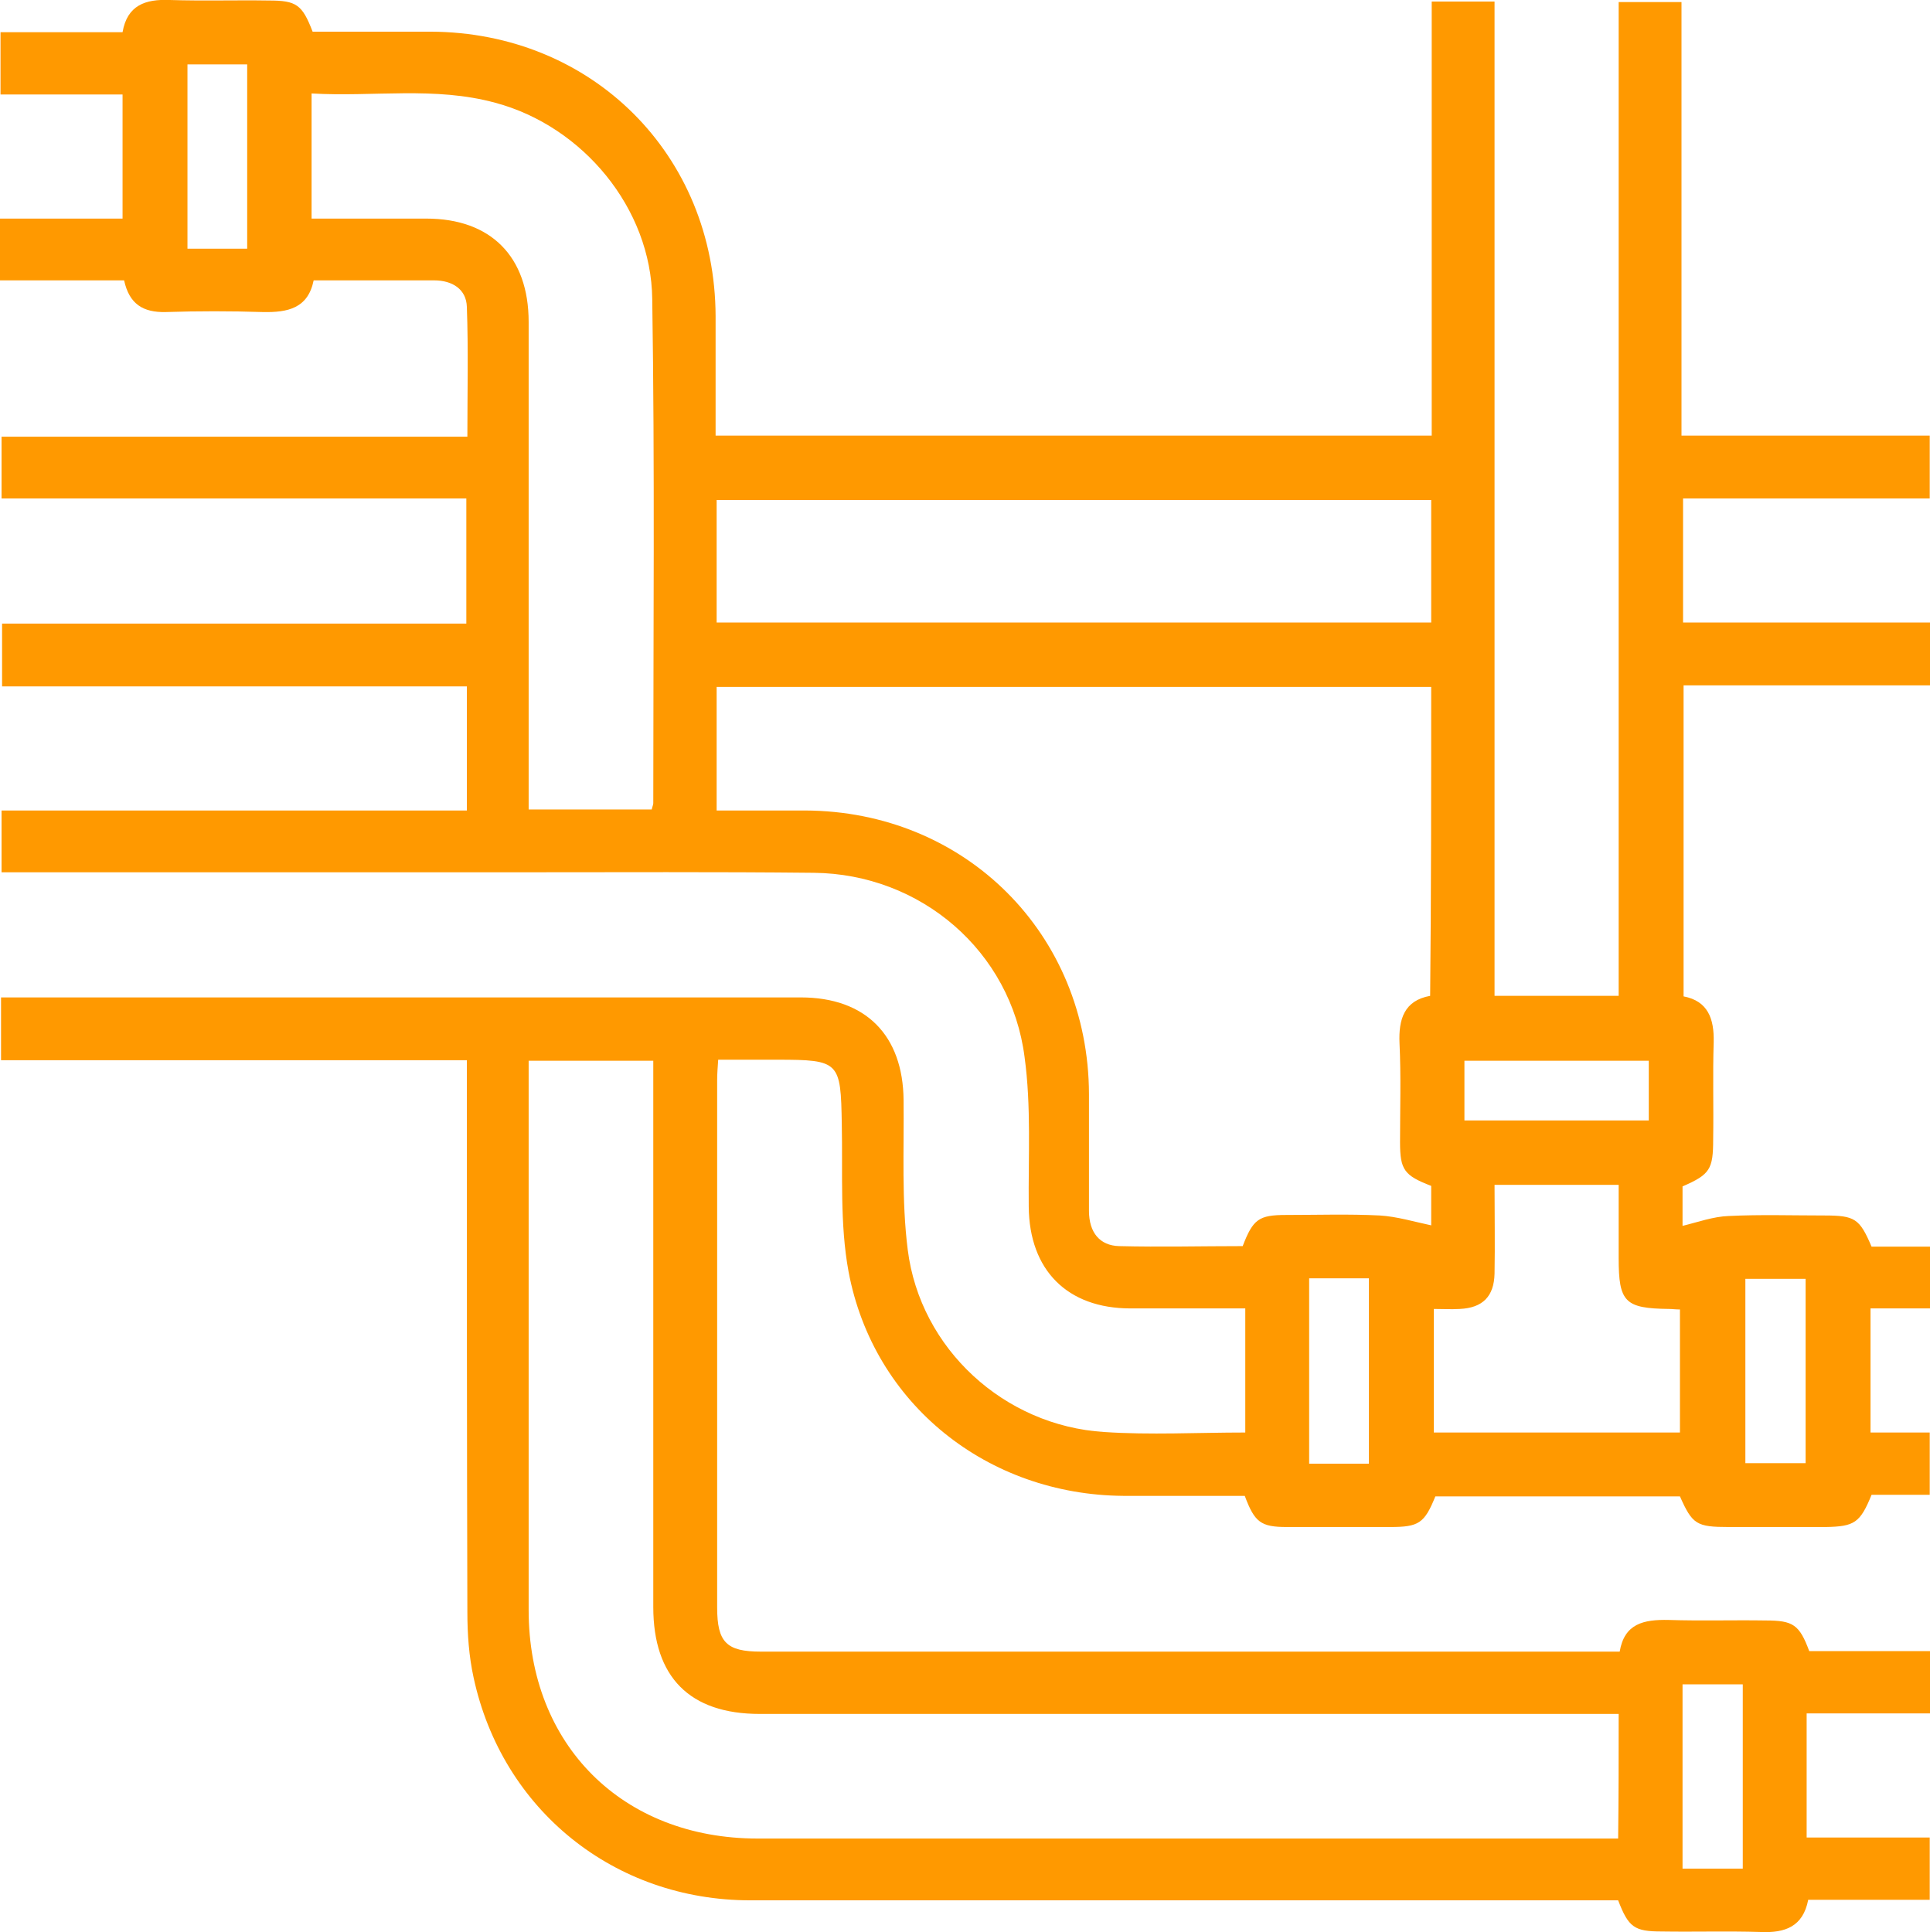
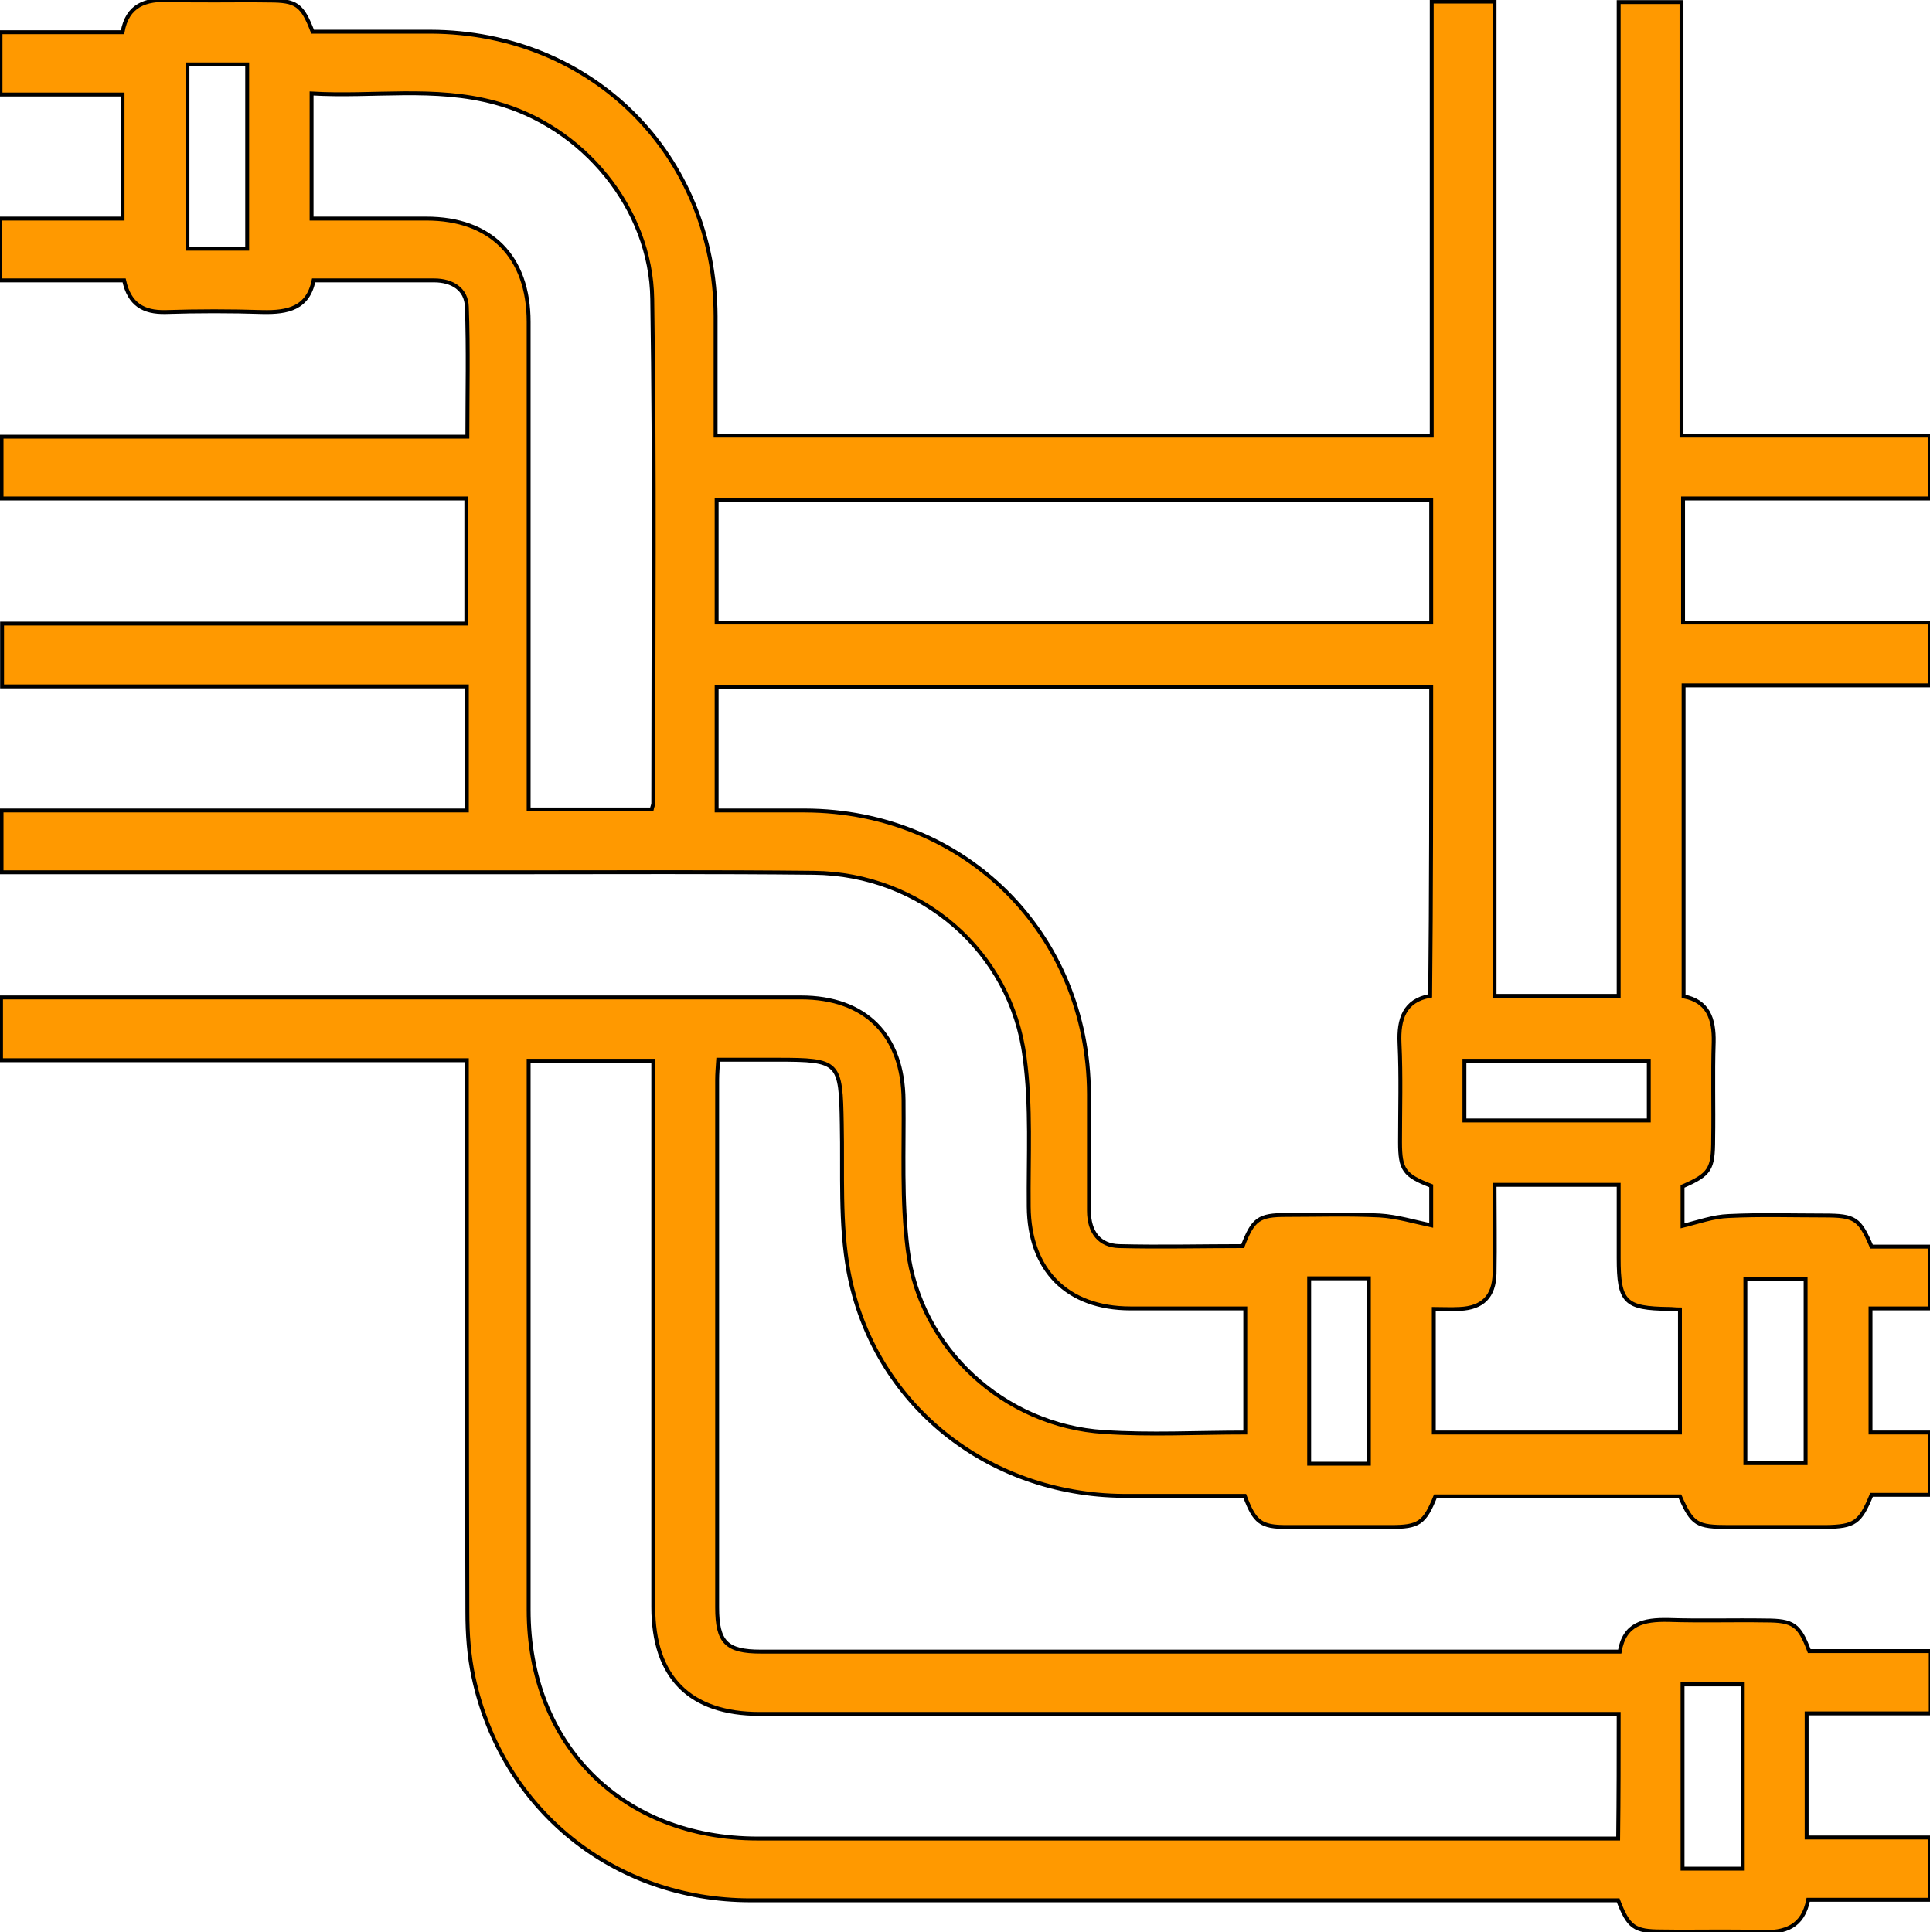
<svg xmlns="http://www.w3.org/2000/svg" version="1.1" id="Capa_1" x="0px" y="0px" viewBox="0 0 371.6 372.1" style="enable-background:new 0 0 371.6 372.1;" xml:space="preserve">
  <style type="text/css">
- 	.st0{fill:#FF9900;}
+ 	.st0{fill:#FF9900;stroke:#000000;stroke-width:0.75;stroke-miterlimit:10;}
</style>
-   <path class="st0" d="M347.9,330c0,8.3,0,15.9,0,23.9c7.8,0,15.6,0,23.7,0c0,4.2,0,8,0,12c-7.8,0-15.5,0-23.4,0  c-1,5.2-4.5,6.4-9.1,6.2c-6.4-0.2-12.7,0-19.1-0.1c-5.3,0-6.4-0.8-8.4-6c-1.5,0-3.1,0-4.7,0c-54.1,0-108.2,0-162.4,0  c-26.2,0-47.8-17.4-53.3-42.9c-0.9-4.1-1.2-8.4-1.2-12.6c-0.1-34-0.1-68-0.1-102c0-1.3,0-2.7,0-4.3c-30,0-59.7,0-89.7,0  c0-4.1,0-7.9,0-12.1c1.3,0,2.6,0,4,0c50,0,100,0,150,0c12.5,0,19.7,7.3,19.8,19.8c0.1,9.6-0.4,19.3,0.8,28.8  c2.4,19.1,18.6,33.9,37.8,35.1c8.9,0.6,17.9,0.1,27.2,0.1c0-7.9,0-15.7,0-23.9c-7.5,0-14.8,0-22.1,0c-12.2,0-19.5-7.4-19.6-19.6  c-0.1-9.6,0.5-19.3-0.8-28.8c-2.6-20.4-20-35.3-40.6-35.5c-18.9-0.2-37.7-0.1-56.6-0.1c-31.7,0-63.5,0-95.2,0c-1.5,0-2.9,0-4.6,0  c0-4.1,0-7.8,0-11.9c29.8,0,59.6,0,89.6,0c0-8.1,0-15.8,0-23.9c-29.7,0-59.5,0-89.5,0c0-4.2,0-8,0-12.1c29.7,0,59.5,0,89.4,0  c0-8.1,0-15.9,0-24.1c-29.7,0-59.5,0-89.5,0c0-4.1,0-7.8,0-11.9c29.7,0,59.5,0,89.7,0c0-8.6,0.2-16.8-0.1-25  c-0.1-3.4-2.8-5.1-6.3-5.1c-7.6,0-15.2,0-23.2,0c-1.1,5.4-5,6.2-9.8,6.1c-6.2-0.2-12.5-0.2-18.7,0c-4.3,0.1-7-1.5-8-6.1  C15.8,54,8,54,0,54c0-4,0-7.7,0-11.9c7.8,0,15.6,0,23.6,0c0-8.1,0-15.8,0-23.9c-7.7,0-15.5,0-23.5,0c0-4.2,0-8,0-12  c7.8,0,15.5,0,23.5,0C24.5,1,28-0.2,32.7,0c6.4,0.2,12.7,0,19.1,0.1c5.3,0,6.4,0.8,8.4,6c7.5,0,15.1,0,22.7,0  c31.1,0.1,54.8,23.7,54.9,54.8c0,7.6,0,15.2,0,23c46,0,91.7,0,137.9,0c0-27.8,0-55.5,0-83.6c4.2,0,8,0,12.1,0  c0,63.8,0,127.5,0,191.5c8.1,0,15.9,0,23.9,0c0-63.7,0-127.4,0-191.4c4.1,0,7.8,0,12.1,0c0,27.7,0,55.5,0,83.5c16.1,0,31.8,0,47.8,0  c0,4.1,0,7.8,0,12.1c-15.7,0-31.5,0-47.5,0c0,8.1,0,15.8,0,23.9c15.7,0,31.5,0,47.6,0c0,4.2,0,8,0,12.1c-15.8,0-31.5,0-47.5,0  c0,20.1,0,39.9,0,59.9c4.7,0.9,5.9,4.3,5.8,8.8c-0.2,6.2,0,12.5-0.1,18.7c0,5.8-0.6,6.8-5.9,9.1c0,2.8,0,5.6,0,7.6  c2.9-0.7,5.9-1.8,8.9-1.9c6.1-0.3,12.2-0.1,18.4-0.1c5.9,0,6.8,0.6,9.1,6c3.6,0,7.3,0,11.3,0c0,4,0,7.8,0,11.9c-3.8,0-7.5,0-11.5,0  c0,8.1,0,15.9,0,23.9c3.7,0,7.4,0,11.4,0c0,4.1,0,7.8,0,12c-3.7,0-7.6,0-11.2,0c-2.2,5.4-3.3,6.1-8.8,6.2c-6.2,0-12.5,0-18.7,0  c-6.2,0-7-0.5-9.4-5.9c-15.7,0-31.4,0-47.1,0c-2.1,5.2-3.2,5.9-8.7,5.9c-6.6,0-13.2,0-19.9,0c-5,0-6.2-0.9-8.1-6  c-7.7,0-15.6,0-23.4,0c-26.1-0.2-48.1-17.6-52.9-43.2c-1.7-9.2-1.1-18.9-1.3-28.4c-0.2-12-0.4-12.4-12.4-12.4c-3.7,0-7.5,0-11.4,0  c-0.1,1.5-0.2,2.7-0.2,3.9c0,33.9,0,67.7,0,101.6c0,6.7,1.8,8.5,8.4,8.5c54,0,108,0,162,0c1,0,2,0,3.4,0c0.9-5.4,4.6-6.2,9.4-6.1  c6.2,0.2,12.5,0,18.7,0.1c5.3,0,6.5,0.8,8.4,5.9c7.6,0,15.4,0,23.4,0c0,4,0,7.8,0,12C363.8,330,356,330,347.9,330z M275.6,132.3  c-46.1,0-91.8,0-137.6,0c0,8,0,15.8,0,23.8c5.8,0,11.4,0,17,0c30.9,0.1,54.6,23.8,54.7,54.6c0,7.5,0,15,0,22.5  c0,4.2,2.1,6.7,5.8,6.8c8,0.2,15.9,0,23.8,0c2-5.2,3.1-6,8.4-6c6,0,12-0.2,18,0.1c3.3,0.2,6.6,1.2,9.9,1.9c0-0.5,0-1.8,0-3.2  c0-1.5,0-3,0-4.4c-5.2-2-6-3.1-6-8.4c0-6.4,0.2-12.7-0.1-19.1c-0.2-4.6,0.9-8.2,5.9-9.1C275.6,171.9,275.6,152.2,275.6,132.3z   M311.7,330.1c-1.9,0-3.4,0-4.9,0c-53.5,0-107,0-160.5,0c-13.5,0-20.5-7.1-20.5-20.6c0-33.6,0-67.2,0-100.9c0-1.4,0-2.9,0-4.3  c-8.2,0-15.9,0-24,0c0,1.4,0,2.6,0,3.8c0,34,0,68,0,102c0,26,18.1,44,44.1,44c53.9,0,107.7,0,161.6,0c1.3,0,2.7,0,4.1,0  C311.7,345.9,311.7,338.2,311.7,330.1z M60,42.1c7.7,0,14.9,0,22.1,0c12.4,0,19.7,7.3,19.7,19.9c0,29.9,0,59.7,0,89.6  c0,1.4,0,2.9,0,4.3c8.2,0,15.9,0,23.7,0c0.1-0.5,0.3-0.9,0.3-1.2c0-32.4,0.3-64.7-0.2-97.1c-0.2-17.5-13.4-33.3-30.2-37.8  C83.7,16.6,71.9,18.7,60,18C60,26.2,60,33.9,60,42.1z M275.6,119.9c0-8.1,0-15.8,0-23.6c-46,0-91.7,0-137.6,0c0,8,0,15.8,0,23.6  C184,119.9,229.7,119.9,275.6,119.9z M287.8,228.2c0,5.9,0.1,11.5,0,17.1c-0.1,4.4-2.3,6.6-6.7,6.8c-1.7,0.1-3.4,0-5,0  c0,8.3,0,16.1,0,23.8c16,0,31.7,0,47.4,0c0-8,0-15.8,0-23.7c-0.9,0-1.5-0.1-2.1-0.1c-8.5-0.1-9.7-1.3-9.7-9.8c0-4.7,0-9.4,0-14.1  C303.6,228.2,296,228.2,287.8,228.2z M47.6,47.9c0-12.1,0-23.9,0-35.5c-4.1,0-7.8,0-11.5,0c0,12,0,23.7,0,35.5  C39.9,47.9,43.6,47.9,47.6,47.9z M282,215.8c12.1,0,23.8,0,35.5,0c0-4.1,0-7.8,0-11.5c-12,0-23.7,0-35.5,0  C282,208.2,282,211.8,282,215.8z M252.1,246.2c0,12.2,0,23.9,0,35.7c4,0,7.7,0,11.5,0c0-12,0-23.7,0-35.7  C259.7,246.2,256,246.2,252.1,246.2z M347.7,246.3c-4.1,0-7.8,0-11.6,0c0,12,0,23.8,0,35.5c4,0,7.8,0,11.6,0  C347.7,269.8,347.7,258.2,347.7,246.3z M324,359.9c4.1,0,7.8,0,11.6,0c0-12,0-23.8,0-35.5c-4,0-7.8,0-11.6,0  C324,336.3,324,348,324,359.9z" />
+   <path class="st0" d="M347.9,330c0,8.3,0,15.9,0,23.9c7.8,0,15.6,0,23.7,0c0,4.2,0,8,0,12c-7.8,0-15.5,0-23.4,0  c-1,5.2-4.5,6.4-9.1,6.2c-6.4-0.2-12.7,0-19.1-0.1c-5.3,0-6.4-0.8-8.4-6c-1.5,0-3.1,0-4.7,0c-54.1,0-108.2,0-162.4,0  c-26.2,0-47.8-17.4-53.3-42.9c-0.9-4.1-1.2-8.4-1.2-12.6c-0.1-34-0.1-68-0.1-102c0-1.3,0-2.7,0-4.3c-30,0-59.7,0-89.7,0  c0-4.1,0-7.9,0-12.1c1.3,0,2.6,0,4,0c50,0,100,0,150,0c12.5,0,19.7,7.3,19.8,19.8c0.1,9.6-0.4,19.3,0.8,28.8  c2.4,19.1,18.6,33.9,37.8,35.1c8.9,0.6,17.9,0.1,27.2,0.1c0-7.9,0-15.7,0-23.9c-7.5,0-14.8,0-22.1,0c-12.2,0-19.5-7.4-19.6-19.6  c-0.1-9.6,0.5-19.3-0.8-28.8c-2.6-20.4-20-35.3-40.6-35.5c-18.9-0.2-37.7-0.1-56.6-0.1c-31.7,0-63.5,0-95.2,0c-1.5,0-2.9,0-4.6,0  c0-4.1,0-7.8,0-11.9c29.8,0,59.6,0,89.6,0c0-8.1,0-15.8,0-23.9c-29.7,0-59.5,0-89.5,0c0-4.2,0-8,0-12.1c29.7,0,59.5,0,89.4,0  c0-8.1,0-15.9,0-24.1c-29.7,0-59.5,0-89.5,0c0-4.1,0-7.8,0-11.9c29.7,0,59.5,0,89.7,0c0-8.6,0.2-16.8-0.1-25  c-0.1-3.4-2.8-5.1-6.3-5.1c-7.6,0-15.2,0-23.2,0c-1.1,5.4-5,6.2-9.8,6.1c-6.2-0.2-12.5-0.2-18.7,0c-4.3,0.1-7-1.5-8-6.1  C15.8,54,8,54,0,54c0-4,0-7.7,0-11.9c7.8,0,15.6,0,23.6,0c0-8.1,0-15.8,0-23.9c-7.7,0-15.5,0-23.5,0c0-4.2,0-8,0-12  c7.8,0,15.5,0,23.5,0C24.5,1,28-0.2,32.7,0c6.4,0.2,12.7,0,19.1,0.1c5.3,0,6.4,0.8,8.4,6c7.5,0,15.1,0,22.7,0  c31.1,0.1,54.8,23.7,54.9,54.8c0,7.6,0,15.2,0,23c46,0,91.7,0,137.9,0c0-27.8,0-55.5,0-83.6c4.2,0,8,0,12.1,0  c0,63.8,0,127.5,0,191.5c8.1,0,15.9,0,23.9,0c0-63.7,0-127.4,0-191.4c4.1,0,7.8,0,12.1,0c0,27.7,0,55.5,0,83.5c16.1,0,31.8,0,47.8,0  c0,4.1,0,7.8,0,12.1c-15.7,0-31.5,0-47.5,0c0,8.1,0,15.8,0,23.9c15.7,0,31.5,0,47.6,0c0,4.2,0,8,0,12.1c-15.8,0-31.5,0-47.5,0  c0,20.1,0,39.9,0,59.9c4.7,0.9,5.9,4.3,5.8,8.8c-0.2,6.2,0,12.5-0.1,18.7c0,5.8-0.6,6.8-5.9,9.1c0,2.8,0,5.6,0,7.6  c2.9-0.7,5.9-1.8,8.9-1.9c6.1-0.3,12.2-0.1,18.4-0.1c5.9,0,6.8,0.6,9.1,6c3.6,0,7.3,0,11.3,0c0,4,0,7.8,0,11.9c-3.8,0-7.5,0-11.5,0  c0,8.1,0,15.9,0,23.9c3.7,0,7.4,0,11.4,0c0,4.1,0,7.8,0,12c-3.7,0-7.6,0-11.2,0c-2.2,5.4-3.3,6.1-8.8,6.2c-6.2,0-12.5,0-18.7,0  s-7-0.5-9.4-5.9c-15.7,0-31.4,0-47.1,0c-2.1,5.2-3.2,5.9-8.7,5.9c-6.6,0-13.2,0-19.9,0c-5,0-6.2-0.9-8.1-6c-7.7,0-15.6,0-23.4,0  c-26.1-0.2-48.1-17.6-52.9-43.2c-1.7-9.2-1.1-18.9-1.3-28.4c-0.2-12-0.4-12.4-12.4-12.4c-3.7,0-7.5,0-11.4,0  c-0.1,1.5-0.2,2.7-0.2,3.9c0,33.9,0,67.7,0,101.6c0,6.7,1.8,8.5,8.4,8.5c54,0,108,0,162,0c1,0,2,0,3.4,0c0.9-5.4,4.6-6.2,9.4-6.1  c6.2,0.2,12.5,0,18.7,0.1c5.3,0,6.5,0.8,8.4,5.9c7.6,0,15.4,0,23.4,0c0,4,0,7.8,0,12C363.8,330,356,330,347.9,330z M275.6,132.3  c-46.1,0-91.8,0-137.6,0c0,8,0,15.8,0,23.8c5.8,0,11.4,0,17,0c30.9,0.1,54.6,23.8,54.7,54.6c0,7.5,0,15,0,22.5  c0,4.2,2.1,6.7,5.8,6.8c8,0.2,15.9,0,23.8,0c2-5.2,3.1-6,8.4-6c6,0,12-0.2,18,0.1c3.3,0.2,6.6,1.2,9.9,1.9c0-0.5,0-1.8,0-3.2  c0-1.5,0-3,0-4.4c-5.2-2-6-3.1-6-8.4c0-6.4,0.2-12.7-0.1-19.1c-0.2-4.6,0.9-8.2,5.9-9.1C275.6,171.9,275.6,152.2,275.6,132.3z   M311.7,330.1c-1.9,0-3.4,0-4.9,0c-53.5,0-107,0-160.5,0c-13.5,0-20.5-7.1-20.5-20.6c0-33.6,0-67.2,0-100.9c0-1.4,0-2.9,0-4.3  c-8.2,0-15.9,0-24,0c0,1.4,0,2.6,0,3.8c0,34,0,68,0,102c0,26,18.1,44,44.1,44c53.9,0,107.7,0,161.6,0c1.3,0,2.7,0,4.1,0  C311.7,345.9,311.7,338.2,311.7,330.1z M60,42.1c7.7,0,14.9,0,22.1,0c12.4,0,19.7,7.3,19.7,19.9c0,29.9,0,59.7,0,89.6  c0,1.4,0,2.9,0,4.3c8.2,0,15.9,0,23.7,0c0.1-0.5,0.3-0.9,0.3-1.2c0-32.4,0.3-64.7-0.2-97.1c-0.2-17.5-13.4-33.3-30.2-37.8  C83.7,16.6,71.9,18.7,60,18C60,26.2,60,33.9,60,42.1z M275.6,119.9c0-8.1,0-15.8,0-23.6c-46,0-91.7,0-137.6,0c0,8,0,15.8,0,23.6  C184,119.9,229.7,119.9,275.6,119.9z M287.8,228.2c0,5.9,0.1,11.5,0,17.1c-0.1,4.4-2.3,6.6-6.7,6.8c-1.7,0.1-3.4,0-5,0  c0,8.3,0,16.1,0,23.8c16,0,31.7,0,47.4,0c0-8,0-15.8,0-23.7c-0.9,0-1.5-0.1-2.1-0.1c-8.5-0.1-9.7-1.3-9.7-9.8c0-4.7,0-9.4,0-14.1  C303.6,228.2,296,228.2,287.8,228.2z M47.6,47.9c0-12.1,0-23.9,0-35.5c-4.1,0-7.8,0-11.5,0c0,12,0,23.7,0,35.5  C39.9,47.9,43.6,47.9,47.6,47.9z M282,215.8c12.1,0,23.8,0,35.5,0c0-4.1,0-7.8,0-11.5c-12,0-23.7,0-35.5,0  C282,208.2,282,211.8,282,215.8z M252.1,246.2c0,12.2,0,23.9,0,35.7c4,0,7.7,0,11.5,0c0-12,0-23.7,0-35.7  C259.7,246.2,256,246.2,252.1,246.2z M347.7,246.3c-4.1,0-7.8,0-11.6,0c0,12,0,23.8,0,35.5c4,0,7.8,0,11.6,0  C347.7,269.8,347.7,258.2,347.7,246.3z M324,359.9c4.1,0,7.8,0,11.6,0c0-12,0-23.8,0-35.5c-4,0-7.8,0-11.6,0  C324,336.3,324,348,324,359.9z" />
</svg>
